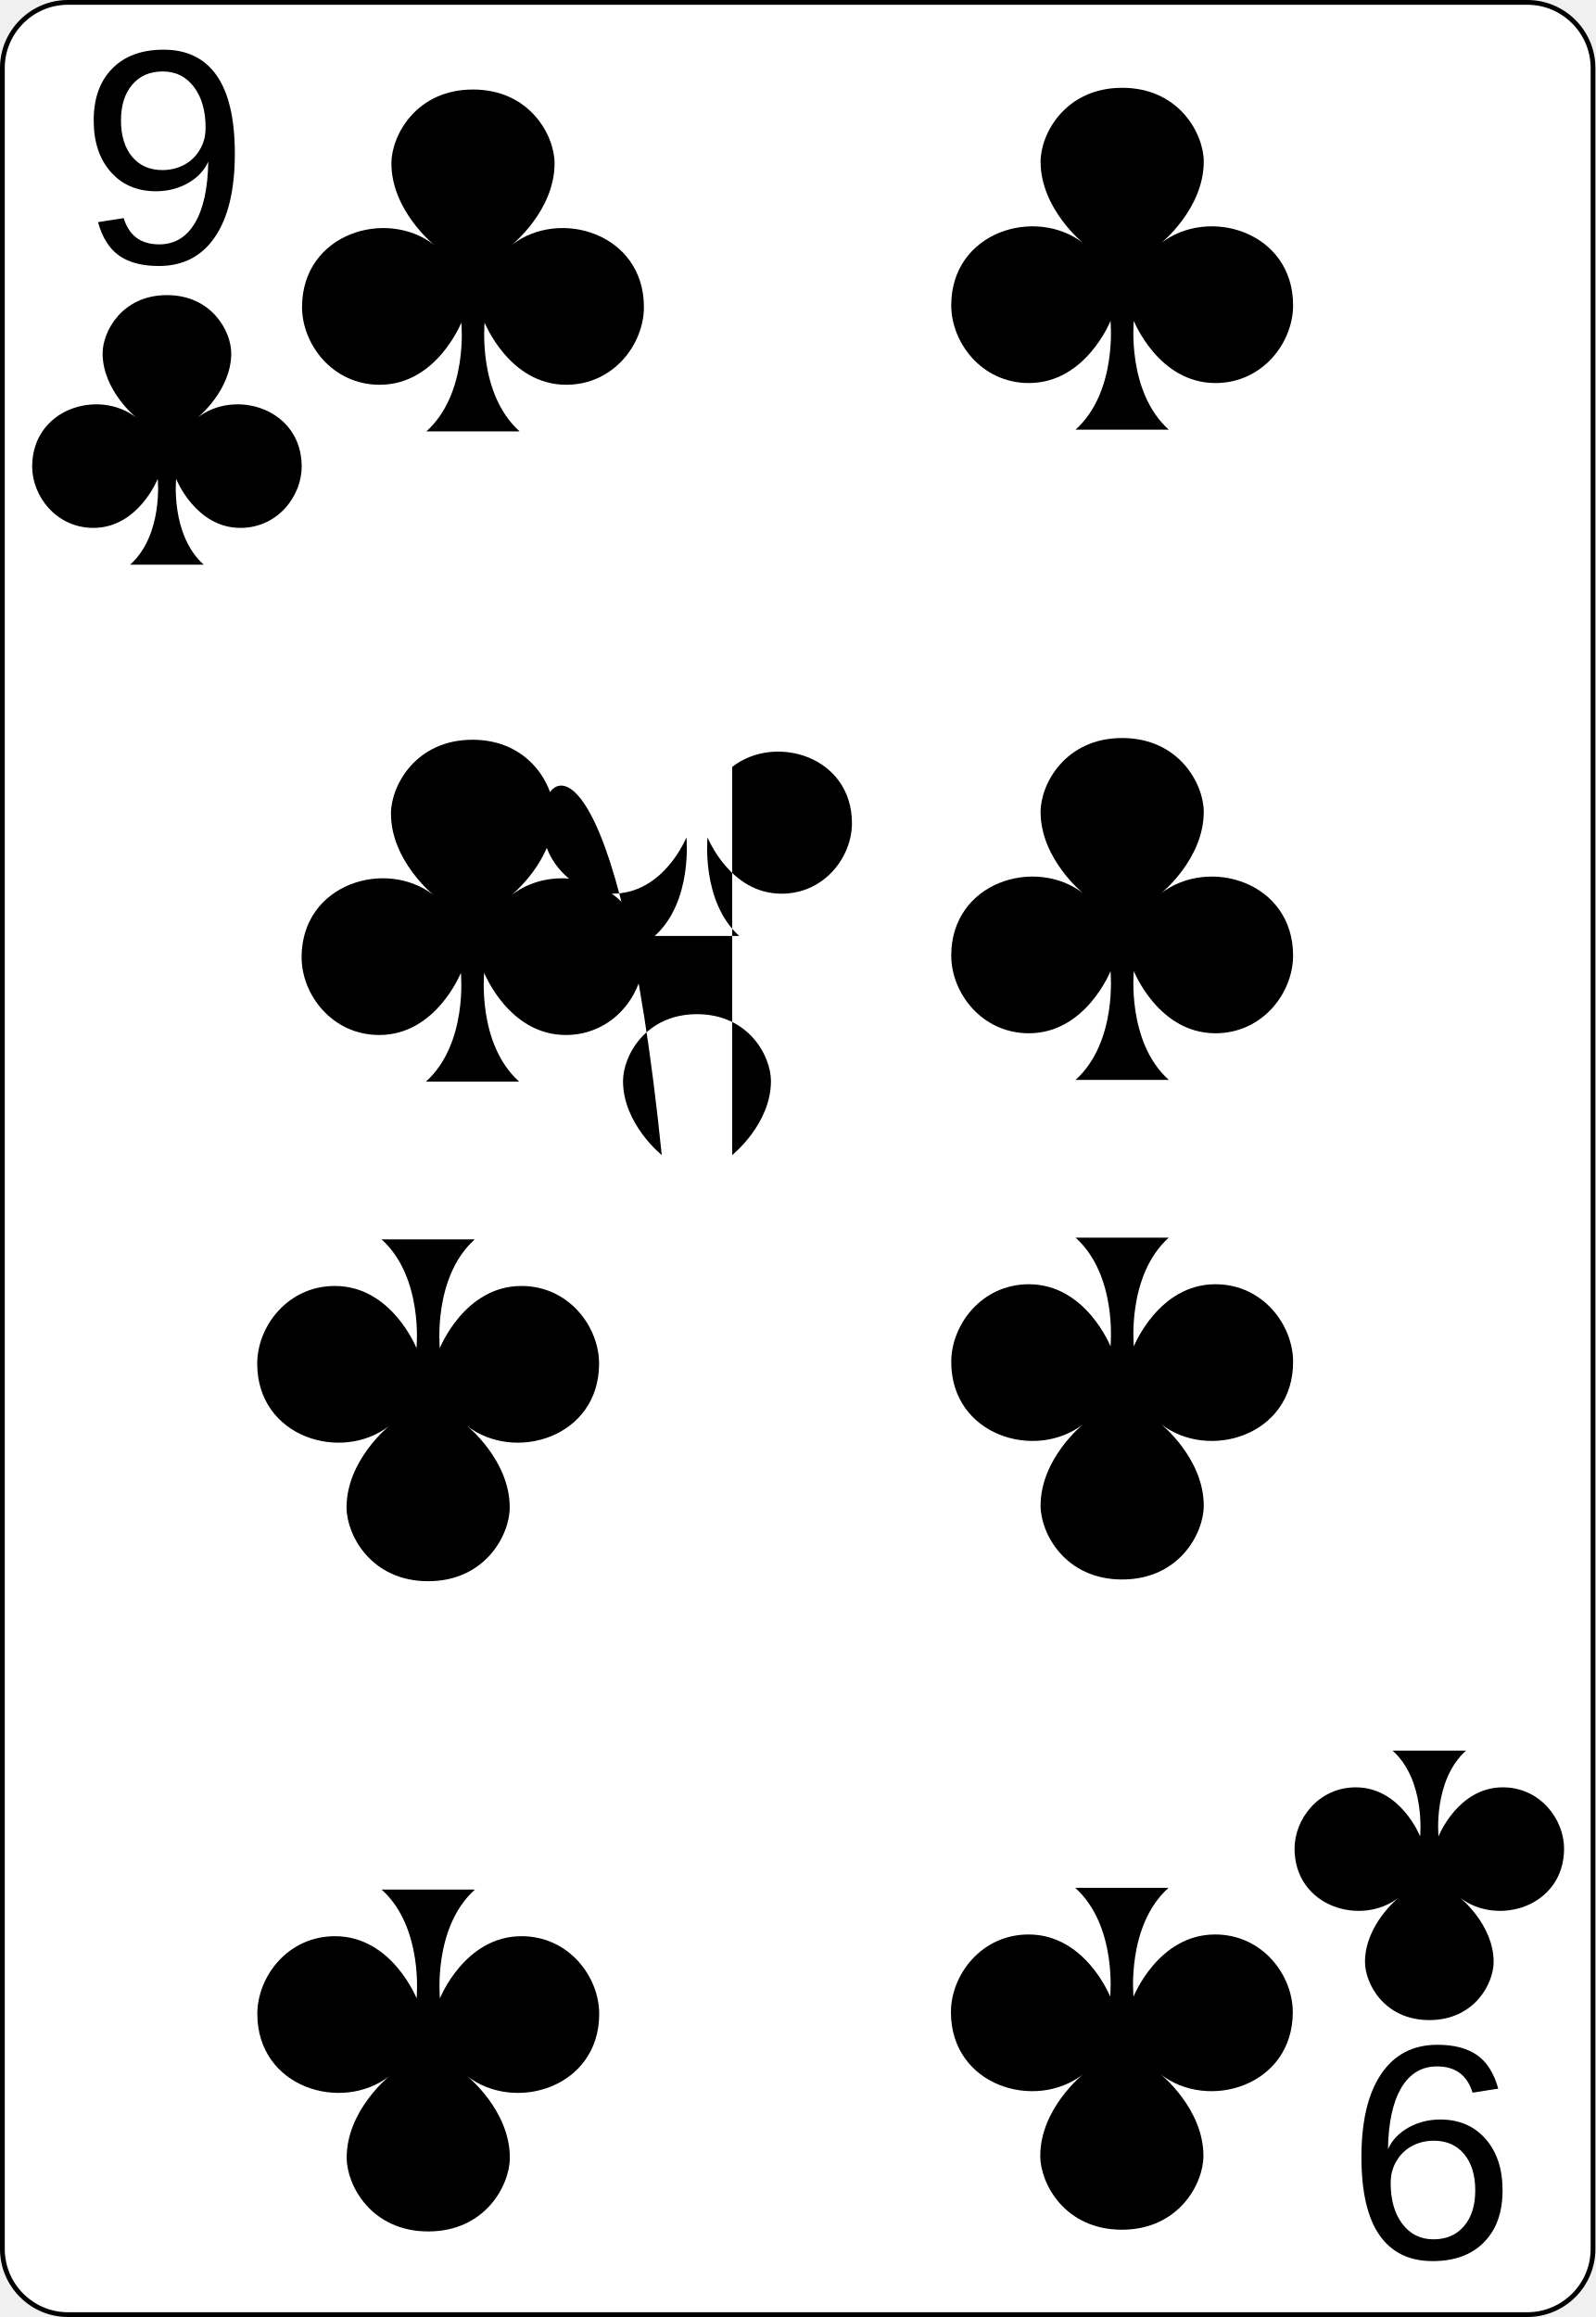
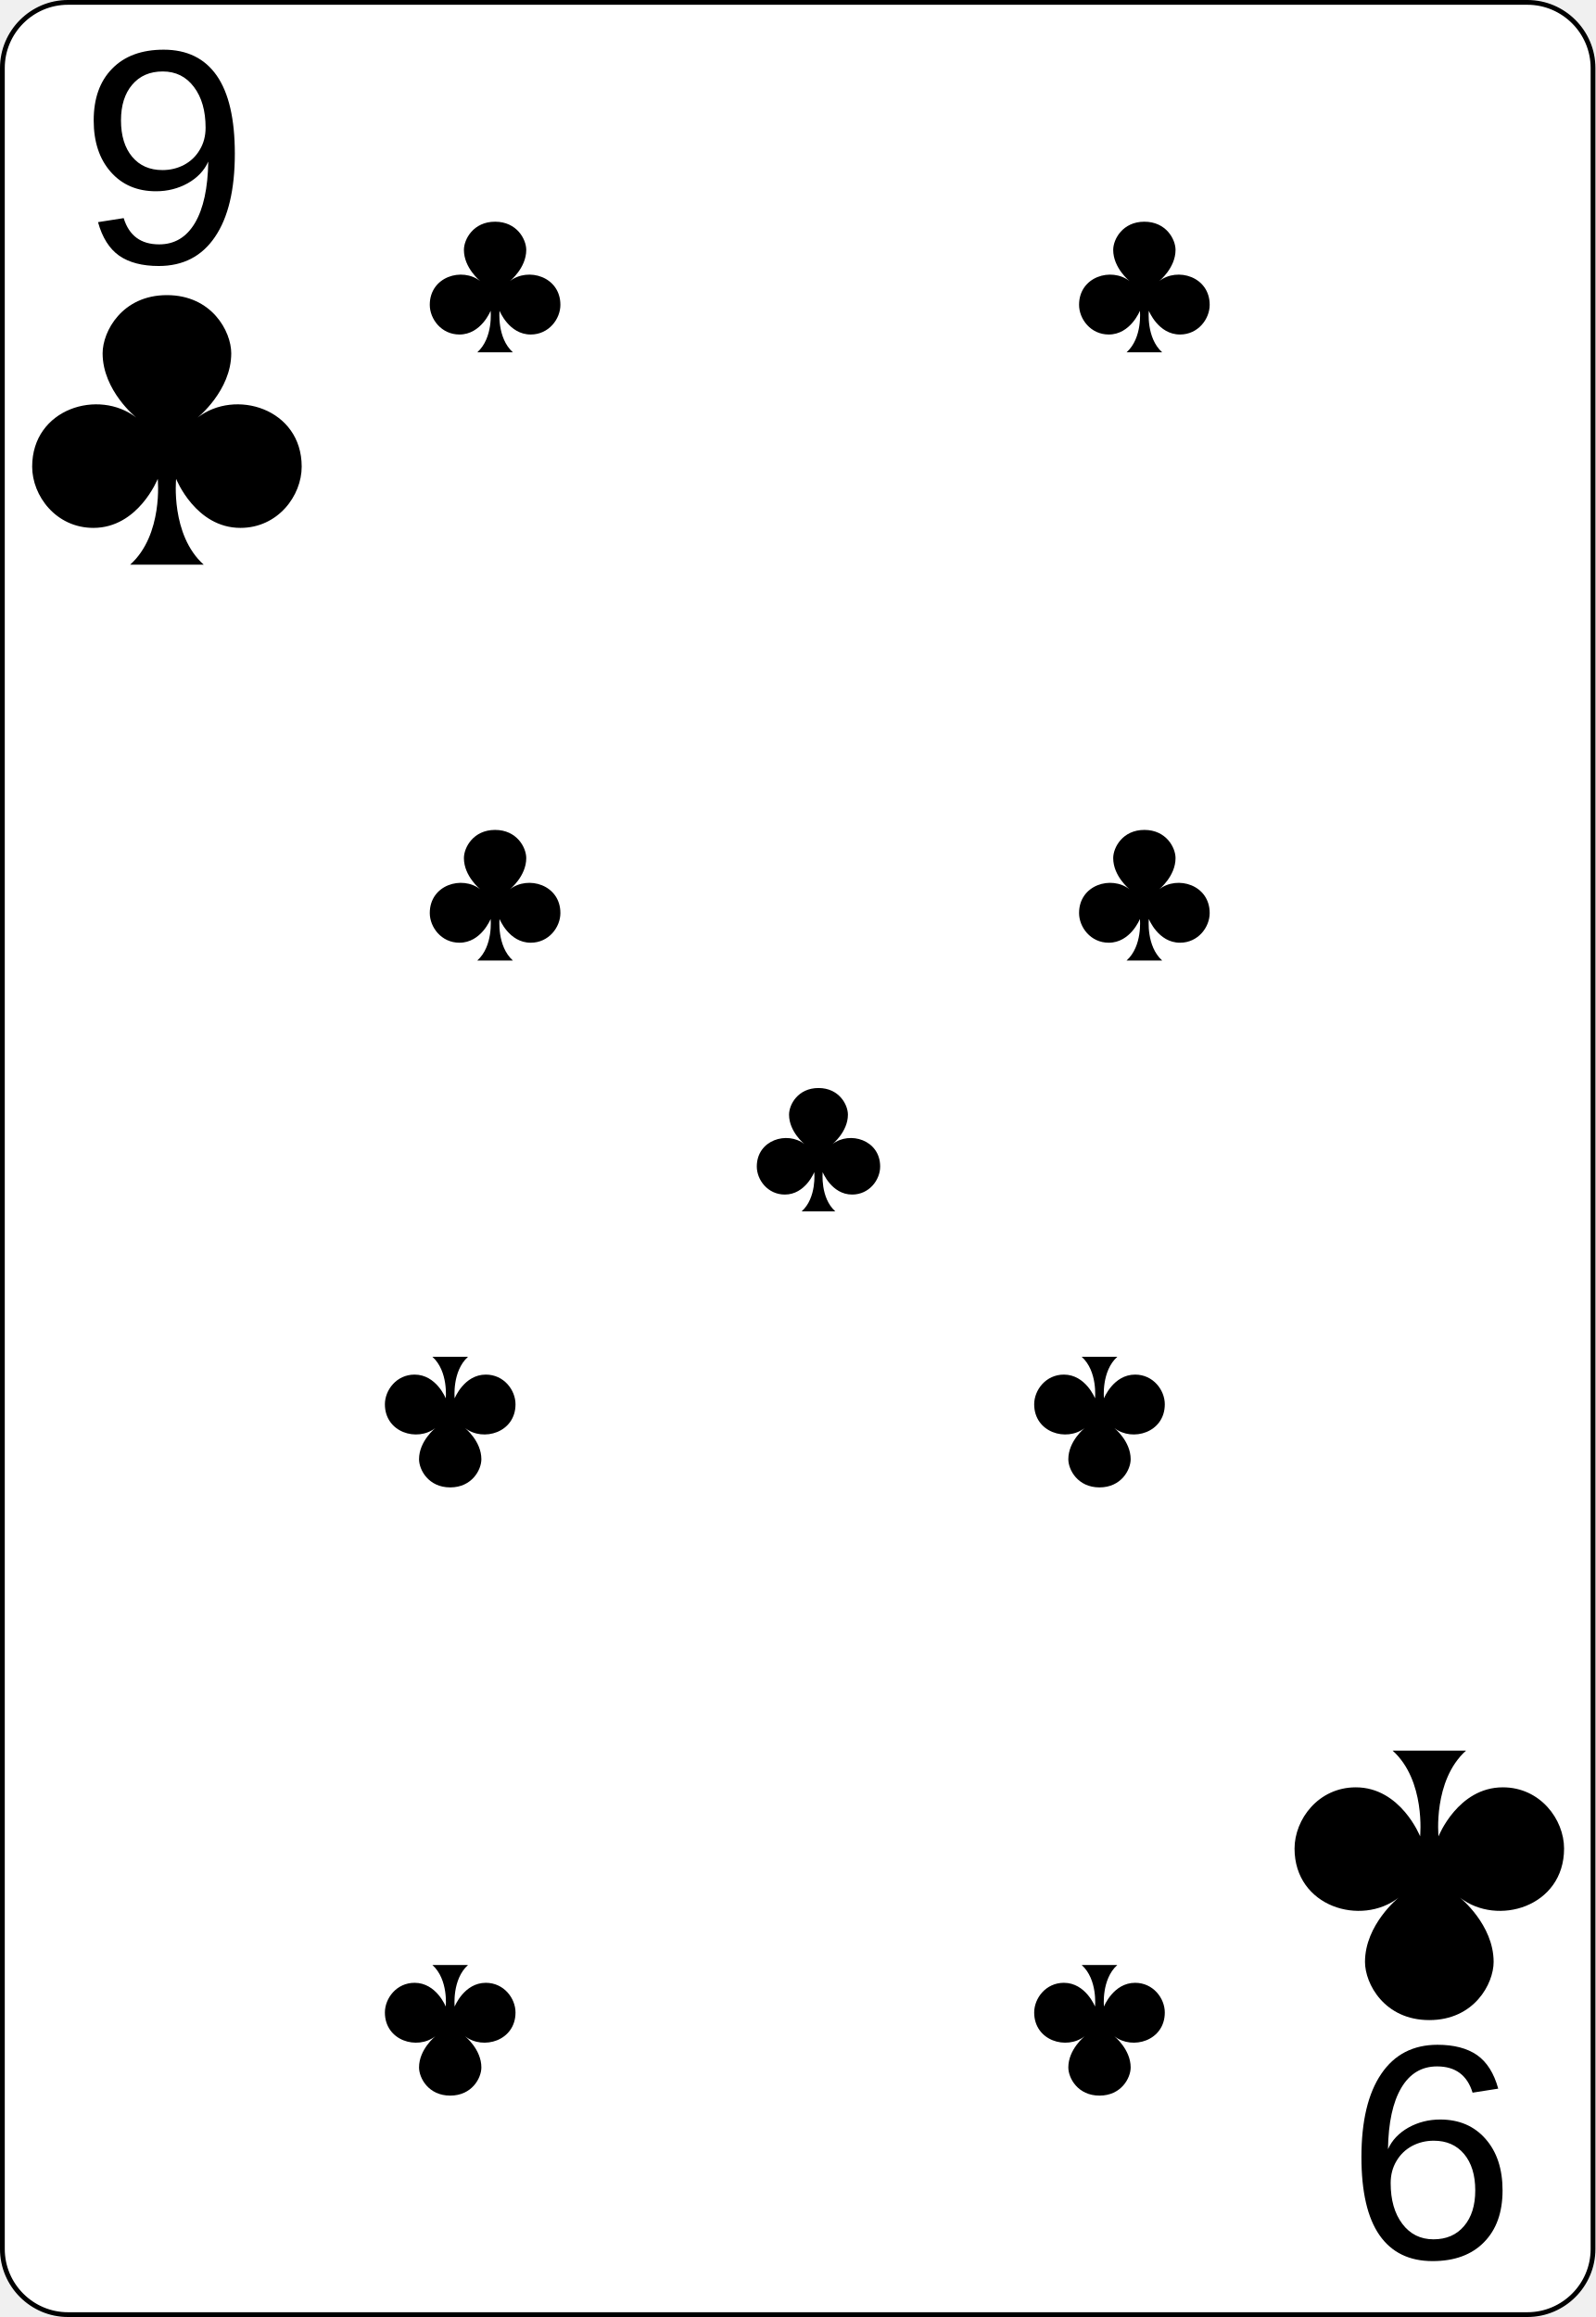
<svg xmlns="http://www.w3.org/2000/svg" xmlns:xlink="http://www.w3.org/1999/xlink" width="167.087pt" height="242.667pt" viewBox="0 0 167.087 242.667" xml:space="preserve" id="svg2" version="1.1">
  <defs id="defs41">
    <radialGradient xlink:href="#linearGradient2984" id="radialGradient3760" cx="48.231" cy="18.138" fx="48.231" fy="18.138" r="9.5" gradientUnits="userSpaceOnUse" gradientTransform="matrix(-1.560526,0.01828294,-0.02684055,-2.290953,123.9838,58.80911)" />
    <linearGradient id="linearGradient2984">
      <stop style="stop-color:#000000;stop-opacity:1;" offset="0" id="stop2986" />
      <stop style="stop-color:#000000;stop-opacity:0.656;" offset="1" id="stop2988" />
    </linearGradient>
    <radialGradient xlink:href="#linearGradient3784" id="radialGradient3792" cx="171.487" cy="511.223" fx="171.487" fy="511.223" r="81.903" gradientTransform="matrix(1.152989,-0.6739155,0.3948202,0.6754904,-233.6326,270.4008)" gradientUnits="userSpaceOnUse" />
    <linearGradient id="linearGradient3784">
      <stop style="stop-color:#ffffff;stop-opacity:0.534;" offset="0" id="stop3786" />
      <stop style="stop-color:#000000;stop-opacity:0;" offset="1" id="stop3788" />
    </linearGradient>
    <radialGradient r="81.903" fy="511.223" fx="171.487" cy="511.223" cx="171.487" gradientTransform="matrix(1.152989,-0.6739155,0.3948202,0.6754904,-233.6326,270.4008)" gradientUnits="userSpaceOnUse" id="radialGradient3855" xlink:href="#linearGradient3784-4" />
    <linearGradient id="linearGradient3784-4">
      <stop style="stop-color:#ffffff;stop-opacity:0.519;" offset="0" id="stop3786-8" />
      <stop style="stop-color:#000000;stop-opacity:0;" offset="1" id="stop3788-6" />
    </linearGradient>
    <radialGradient r="81.903" fy="461.841" fx="181.694" cy="461.841" cx="181.694" gradientTransform="matrix(1.152989,-0.6739155,0.3948202,0.6754904,-233.6326,270.4008)" gradientUnits="userSpaceOnUse" id="radialGradient3916" xlink:href="#linearGradient3784-3" />
    <linearGradient id="linearGradient3784-3">
      <stop style="stop-color:#ffffff;stop-opacity:0.702;" offset="0" id="stop3786-86" />
      <stop style="stop-color:#000000;stop-opacity:0;" offset="1" id="stop3788-2" />
    </linearGradient>
  </defs>
  <g id="Layer_x0020_1" style="fill-rule:nonzero;clip-rule:nonzero;stroke:#000000;stroke-miterlimit:4;">
    <path style="fill:#FFFFFF;stroke-width:0.5;" d="M166.837,235.548c0,3.777-3.087,6.869-6.871,6.869H7.111c-3.775,0-6.861-3.092-6.861-6.869V7.12C0.25,3.343,3.336,0.25,7.111,0.25h152.855    c3.784,0,6.871,3.093,6.871,6.87v228.428z" id="path5" />
    <g style="stroke:none;" id="g7">
      <g id="g9">
				
			</g>
    </g>
    <g id="g15">
			
		</g>
    <g id="g19">
			
		</g>
    <g style="stroke:none;" id="g23">
      <g id="g25">
				
			</g>
    </g>
    <g style="stroke:none;" id="g31">
      <g id="g33">
				
			</g>
    </g>
  </g>
  <text xml:space="preserve" style="font-size:32px;font-style:normal;font-weight:normal;line-height:125%;letter-spacing:0px;word-spacing:0px;fill:#000000;fill-opacity:1;stroke:none;font-family:Bitstream Vera Sans" x="8.311" y="27.548" id="text3788">
    <tspan id="tspan3790" x="8.311" y="27.548" style="font-style:normal;font-variant:normal;font-weight:normal;font-stretch:normal;font-family:Arial;-inkscape-font-specification:Arial">9</tspan>
  </text>
  <g transform="matrix(1.485651,0,0,1.485651,-54.02466,10.01807)" id="layer1-1-4">
    <path id="cl-9" d="m 50.291,22.698 c 0,0 2.375,-1.9 2.375,-4.534 0,-1.542 -1.369,-4.102 -4.534,-4.102 -3.165,0 -4.534,2.561 -4.534,4.102 0,2.634 2.375,4.534 2.375,4.534 -2.638,-2.055 -7.341,-0.652 -7.341,3.455 0,2.056 1.68,4.318 4.318,4.318 3.165,0 4.534,-3.455 4.534,-3.455 0,0 0.402,3.938 -1.943,6.046 h 5.182 c -2.345,-2.107 -1.943,-6.046 -1.943,-6.046 0,0 1.369,3.455 4.534,3.455 2.639,0 4.318,-2.263 4.318,-4.318 0,-4.107 -4.703,-5.51 -7.341,-3.455 z" style="fill:#000000" />
  </g>
  <text xml:space="preserve" style="font-size:32px;font-style:normal;font-weight:normal;line-height:125%;letter-spacing:0px;word-spacing:0px;fill:#000000;fill-opacity:1;stroke:none;font-family:Bitstream Vera Sans" x="-158.864" y="-214.467" id="text3788-8" transform="scale(-1,-1)">
    <tspan id="tspan3790-7" x="-158.864" y="-214.467" style="font-style:normal;font-variant:normal;font-weight:normal;font-stretch:normal;font-family:Arial;-inkscape-font-specification:Arial">9</tspan>
  </text>
  <g transform="matrix(-1.485651,0,0,-1.485651,221.1992,232.4618)" id="layer1-1-4-1">
    <path id="cl-9-7" d="m 50.291,22.698 c 0,0 2.375,-1.9 2.375,-4.534 0,-1.542 -1.369,-4.102 -4.534,-4.102 -3.165,0 -4.534,2.561 -4.534,4.102 0,2.634 2.375,4.534 2.375,4.534 -2.638,-2.055 -7.341,-0.652 -7.341,3.455 0,2.056 1.68,4.318 4.318,4.318 3.165,0 4.534,-3.455 4.534,-3.455 0,0 0.402,3.938 -1.943,6.046 h 5.182 c -2.345,-2.107 -1.943,-6.046 -1.943,-6.046 0,0 1.369,3.455 4.534,3.455 2.639,0 4.318,-2.263 4.318,-4.318 0,-4.107 -4.703,-5.51 -7.341,-3.455 z" style="fill:#000000" />
  </g>
-   <path style="fill:#000000" d="m 57.573,25.1 c 0,0 5.967,-4.774 5.967,-11.392 0,-3.874 -3.44,-10.307 -11.392,-10.307 -7.952,0 -11.392,6.435 -11.392,10.307 0,6.618 5.967,11.392 5.967,11.392 -6.628,-5.163 -18.445,-1.638 -18.445,8.681 0,5.166 4.221,10.849 10.849,10.849 7.952,0 11.392,-8.681 11.392,-8.681 0,0 1.01,9.895 -4.882,15.191 h 13.02 c -5.892,-5.294 -4.882,-15.191 -4.882,-15.191 0,0 3.44,8.681 11.392,8.681 6.631,0 10.849,-5.686 10.849,-10.849 0,-10.319 -11.817,-13.844 -18.445,-8.681 z" id="cl-9-8" transform="translate(49.5, 27.3) scale(0.75) translate(-52.1, -27.3)" />
-   <path style="fill:#000000" d="m 57.11,93.201 c 0,0 5.967,-4.774 5.967,-11.392 0,-3.874 -3.44,-10.307 -11.392,-10.307 -7.952,0 -11.392,6.435 -11.392,10.307 0,6.618 5.967,11.392 5.967,11.392 -6.628,-5.163 -18.445,-1.638 -18.445,8.681 0,5.166 4.221,10.849 10.849,10.849 7.952,0 11.392,-8.681 11.392,-8.681 0,0 1.01,9.895 -4.882,15.191 h 13.02 c -5.892,-5.294 -4.882,-15.191 -4.882,-15.191 0,0 3.44,8.681 11.392,8.681 6.631,0 10.849,-5.686 10.849,-10.849 0,-10.319 -11.817,-13.844 -18.445,-8.681 z" id="cl-9-8-0" transform="translate(49.5, 95.4) scale(0.75) translate(-51.7, -95.4)" />
-   <path style="fill:#000000" d="m 121.558,24.926 c 0,0 5.967,-4.774 5.967,-11.392 0,-3.874 -3.44,-10.307 -11.392,-10.307 -7.952,0 -11.392,6.435 -11.392,10.307 0,6.618 5.967,11.392 5.967,11.392 -6.628,-5.163 -18.445,-1.638 -18.445,8.681 0,5.166 4.221,10.849 10.849,10.849 7.952,0 11.392,-8.681 11.392,-8.681 0,0 1.01,9.895 -4.882,15.191 h 13.02 c -5.892,-5.294 -4.882,-15.191 -4.882,-15.191 0,0 3.44,8.681 11.392,8.681 6.631,0 10.849,-5.686 10.849,-10.849 0,-10.319 -11.817,-13.844 -18.445,-8.681 z" id="cl-9-8-9" transform="translate(117.5, 27.1) scale(0.75) translate(-116.1, -27.1)" />
-   <path style="fill:#000000" d="m 121.558,93.027 c 0,0 5.967,-4.774 5.967,-11.392 0,-3.874 -3.44,-10.307 -11.392,-10.307 -7.952,0 -11.392,6.435 -11.392,10.307 0,6.618 5.967,11.392 5.967,11.392 -6.628,-5.163 -18.445,-1.638 -18.445,8.681 0,5.166 4.221,10.849 10.849,10.849 7.952,0 11.392,-8.681 11.392,-8.681 0,0 1.01,9.895 -4.882,15.191 h 13.02 c -5.892,-5.294 -4.882,-15.191 -4.882,-15.191 0,0 3.44,8.681 11.392,8.681 6.631,0 10.849,-5.686 10.849,-10.849 0,-10.319 -11.817,-13.844 -18.445,-8.681 z" id="cl-9-8-0-4" transform="translate(117.5, 95.2) scale(0.75) translate(-116.1, -95.2)" />
-   <path style="fill:#000000" d="m 89.577,119.067 c 0,0 5.967,-4.774 5.967,-11.392 0,-3.874 -3.44,-10.307 -11.392,-10.307 -7.952,0 -11.392,6.435 -11.392,10.307 0,6.618 5.967,11.392 5.967,11.392 C 72.099,54.118 60.282,57.643 60.282,67.962 c 0,5.166 4.221,10.849 10.849,10.849 7.952,0 11.392,-8.681 11.392,-8.681 0,0 1.01,9.895 -4.882,15.191 h 13.02 c -5.892,-5.294 -4.882,-15.191 -4.882,-15.191 0,0 3.44,8.681 11.392,8.681 6.631,0 10.849,-5.686 10.849,-10.849 0,-10.319 -11.817,-13.844 -18.445,-8.681 z" id="cl-9-8-8" transform="translate(83.5, 119.5) scale(0.68) translate(-99.6, -116.9)" />
-   <path style="fill:#000000" d="m 110.063,217.802 c 0,0 -5.967,4.774 -5.967,11.392 0,3.874 3.44,10.307 11.392,10.307 7.952,0 11.392,-6.435 11.392,-10.307 0,-6.618 -5.967,-11.392 -5.967,-11.392 6.628,5.163 18.445,1.638 18.445,-8.681 0,-5.166 -4.221,-10.849 -10.849,-10.849 -7.952,0 -11.392,8.681 -11.392,8.681 0,0 -1.01,-9.895 4.882,-15.191 h -13.02 c 5.892,5.294 4.882,15.191 4.882,15.191 0,0 -3.44,-8.681 -11.392,-8.681 -6.631,0 -10.849,5.686 -10.849,10.849 0,10.319 11.817,13.844 18.445,8.681 z" id="cl-9-8-4" transform="translate(117.5, 215.6) scale(0.75) translate(-115.5, -215.6)" />
-   <path style="fill:#000000" d="m 110.708,149.701 c 0,0 -5.967,4.774 -5.967,11.392 0,3.874 3.44,10.307 11.392,10.307 7.952,0 11.392,-6.435 11.392,-10.307 0,-6.618 -5.967,-11.392 -5.967,-11.392 6.628,5.163 18.445,1.638 18.445,-8.681 0,-5.166 -4.221,-10.849 -10.849,-10.849 -7.952,0 -11.392,8.681 -11.392,8.681 0,0 -1.01,-9.895 4.882,-15.191 h -13.02 c 5.892,5.294 4.882,15.191 4.882,15.191 0,0 -3.44,-8.681 -11.392,-8.681 -6.631,0 -10.849,5.686 -10.849,10.849 0,10.319 11.817,13.844 18.445,8.681 z" id="cl-9-8-0-2" transform="translate(117.5, 147.5) scale(0.75) translate(-116.1, -147.5)" />
-   <path style="fill:#000000" d="m 46.078,217.976 c 0,0 -5.967,4.774 -5.967,11.392 0,3.874 3.44,10.307 11.392,10.307 7.952,0 11.392,-6.435 11.392,-10.307 0,-6.618 -5.967,-11.392 -5.967,-11.392 6.628,5.163 18.445,1.638 18.445,-8.681 0,-5.166 -4.221,-10.849 -10.849,-10.849 -7.952,0 -11.392,8.681 -11.392,8.681 0,0 -1.01,-9.895 4.882,-15.191 H 44.992 c 5.892,5.294 4.882,15.191 4.882,15.191 0,0 -3.44,-8.681 -11.392,-8.681 -6.631,0 -10.849,5.686 -10.849,10.849 0,10.319 11.817,13.844 18.445,8.681 z" id="cl-9-8-9-6" transform="translate(49.5, 215.8) scale(0.75) translate(-57.7, -215.8)" />
-   <path style="fill:#000000" d="m 46.261,149.875 c 0,0 -5.967,4.774 -5.967,11.392 0,3.874 3.44,10.307 11.392,10.307 7.952,0 11.392,-6.435 11.392,-10.307 0,-6.618 -5.967,-11.392 -5.967,-11.392 6.628,5.163 18.445,1.638 18.445,-8.681 0,-5.166 -4.221,-10.849 -10.849,-10.849 -7.952,0 -11.392,8.681 -11.392,8.681 0,0 -1.01,-9.895 4.882,-15.191 H 45.176 c 5.892,5.294 4.882,15.191 4.882,15.191 0,0 -3.44,-8.681 -11.392,-8.681 -6.631,0 -10.849,5.686 -10.849,10.849 0,10.319 11.817,13.844 18.445,8.681 z" id="cl-9-8-0-4-9" transform="translate(49.5, 147.7) scale(0.75) translate(-57.9, -147.7)" />
+   <g id="cl-9-top-left" transform="matrix(0.72,0,0,0.72,49.5,31.0)">
+     <path style="fill:#000000" d="m 5.423,-2.17 c 0,0 2.375,-1.9 2.375,-4.534 0,-1.542 -1.369,-4.102 -4.534,-4.102 -3.165,0 -4.534,2.561 -4.534,4.102 0,2.634 2.375,4.534 2.375,4.534 -2.638,-2.055 -7.341,-0.652 -7.341,3.455 0,2.056 1.68,4.318 4.318,4.318 3.165,0 4.534,-3.455 4.534,-3.455 0,0 0.402,3.938 -1.943,6.046 h 5.182 c -2.345,-2.107 -1.943,-6.046 -1.943,-6.046 0,0 1.369,3.455 4.534,3.455 2.639,0 4.318,-2.263 4.318,-4.318 0,-4.107 -4.703,-5.51 -7.341,-3.455 z" />
+   </g>
+   <g id="cl-9-upper-left" transform="matrix(0.72,0,0,0.72,49.5,94.7)">
+     <path style="fill:#000000" d="m 5.423,-2.17 c 0,0 2.375,-1.9 2.375,-4.534 0,-1.542 -1.369,-4.102 -4.534,-4.102 -3.165,0 -4.534,2.561 -4.534,4.102 0,2.634 2.375,4.534 2.375,4.534 -2.638,-2.055 -7.341,-0.652 -7.341,3.455 0,2.056 1.68,4.318 4.318,4.318 3.165,0 4.534,-3.455 4.534,-3.455 0,0 0.402,3.938 -1.943,6.046 h 5.182 c -2.345,-2.107 -1.943,-6.046 -1.943,-6.046 0,0 1.369,3.455 4.534,3.455 2.639,0 4.318,-2.263 4.318,-4.318 0,-4.107 -4.703,-5.51 -7.341,-3.455 z" />
+   </g>
+   <g id="cl-9-center" transform="matrix(0.68,0,0,0.68,83.5,121.3)">
+     <path style="fill:#000000" d="m 5.423,-2.17 c 0,0 2.375,-1.9 2.375,-4.534 0,-1.542 -1.369,-4.102 -4.534,-4.102 -3.165,0 -4.534,2.561 -4.534,4.102 0,2.634 2.375,4.534 2.375,4.534 -2.638,-2.055 -7.341,-0.652 -7.341,3.455 0,2.056 1.68,4.318 4.318,4.318 3.165,0 4.534,-3.455 4.534,-3.455 0,0 0.402,3.938 -1.943,6.046 h 5.182 c -2.345,-2.107 -1.943,-6.046 -1.943,-6.046 0,0 1.369,3.455 4.534,3.455 2.639,0 4.318,-2.263 4.318,-4.318 0,-4.107 -4.703,-5.51 -7.341,-3.455 z" />
+   </g>
+   <g id="cl-9-lower-left" transform="matrix(-0.72,0,0,-0.72,49.5,148.0)">
+     <path style="fill:#000000" d="m 5.423,-2.17 c 0,0 2.375,-1.9 2.375,-4.534 0,-1.542 -1.369,-4.102 -4.534,-4.102 -3.165,0 -4.534,2.561 -4.534,4.102 0,2.634 2.375,4.534 2.375,4.534 -2.638,-2.055 -7.341,-0.652 -7.341,3.455 0,2.056 1.68,4.318 4.318,4.318 3.165,0 4.534,-3.455 4.534,-3.455 0,0 0.402,3.938 -1.943,6.046 h 5.182 c -2.345,-2.107 -1.943,-6.046 -1.943,-6.046 0,0 1.369,3.455 4.534,3.455 2.639,0 4.318,-2.263 4.318,-4.318 0,-4.107 -4.703,-5.51 -7.341,-3.455 z" />
+   </g>
+   <g id="cl-9-bottom-left" transform="matrix(-0.72,0,0,-0.72,49.5,211.7)">
+     <path style="fill:#000000" d="m 5.423,-2.17 c 0,0 2.375,-1.9 2.375,-4.534 0,-1.542 -1.369,-4.102 -4.534,-4.102 -3.165,0 -4.534,2.561 -4.534,4.102 0,2.634 2.375,4.534 2.375,4.534 -2.638,-2.055 -7.341,-0.652 -7.341,3.455 0,2.056 1.68,4.318 4.318,4.318 3.165,0 4.534,-3.455 4.534,-3.455 0,0 0.402,3.938 -1.943,6.046 h 5.182 c -2.345,-2.107 -1.943,-6.046 -1.943,-6.046 0,0 1.369,3.455 4.534,3.455 2.639,0 4.318,-2.263 4.318,-4.318 0,-4.107 -4.703,-5.51 -7.341,-3.455 z" />
+   </g>
+   <g id="cl-9-top-right" transform="matrix(0.72,0,0,0.72,117.5,31.0)">
+     <path style="fill:#000000" d="m 5.423,-2.17 c 0,0 2.375,-1.9 2.375,-4.534 0,-1.542 -1.369,-4.102 -4.534,-4.102 -3.165,0 -4.534,2.561 -4.534,4.102 0,2.634 2.375,4.534 2.375,4.534 -2.638,-2.055 -7.341,-0.652 -7.341,3.455 0,2.056 1.68,4.318 4.318,4.318 3.165,0 4.534,-3.455 4.534,-3.455 0,0 0.402,3.938 -1.943,6.046 h 5.182 c -2.345,-2.107 -1.943,-6.046 -1.943,-6.046 0,0 1.369,3.455 4.534,3.455 2.639,0 4.318,-2.263 4.318,-4.318 0,-4.107 -4.703,-5.51 -7.341,-3.455 z" />
+   </g>
+   <g id="cl-9-upper-right" transform="matrix(0.72,0,0,0.72,117.5,94.7)">
+     <path style="fill:#000000" d="m 5.423,-2.17 c 0,0 2.375,-1.9 2.375,-4.534 0,-1.542 -1.369,-4.102 -4.534,-4.102 -3.165,0 -4.534,2.561 -4.534,4.102 0,2.634 2.375,4.534 2.375,4.534 -2.638,-2.055 -7.341,-0.652 -7.341,3.455 0,2.056 1.68,4.318 4.318,4.318 3.165,0 4.534,-3.455 4.534,-3.455 0,0 0.402,3.938 -1.943,6.046 h 5.182 c -2.345,-2.107 -1.943,-6.046 -1.943,-6.046 0,0 1.369,3.455 4.534,3.455 2.639,0 4.318,-2.263 4.318,-4.318 0,-4.107 -4.703,-5.51 -7.341,-3.455 z" />
+   </g>
+   <g id="cl-9-lower-right" transform="matrix(-0.72,0,0,-0.72,117.5,148.0)">
+     <path style="fill:#000000" d="m 5.423,-2.17 c 0,0 2.375,-1.9 2.375,-4.534 0,-1.542 -1.369,-4.102 -4.534,-4.102 -3.165,0 -4.534,2.561 -4.534,4.102 0,2.634 2.375,4.534 2.375,4.534 -2.638,-2.055 -7.341,-0.652 -7.341,3.455 0,2.056 1.68,4.318 4.318,4.318 3.165,0 4.534,-3.455 4.534,-3.455 0,0 0.402,3.938 -1.943,6.046 h 5.182 c -2.345,-2.107 -1.943,-6.046 -1.943,-6.046 0,0 1.369,3.455 4.534,3.455 2.639,0 4.318,-2.263 4.318,-4.318 0,-4.107 -4.703,-5.51 -7.341,-3.455 z" />
+   </g>
+   <g id="cl-9-bottom-right" transform="matrix(-0.72,0,0,-0.72,117.5,211.7)">
+     <path style="fill:#000000" d="m 5.423,-2.17 c 0,0 2.375,-1.9 2.375,-4.534 0,-1.542 -1.369,-4.102 -4.534,-4.102 -3.165,0 -4.534,2.561 -4.534,4.102 0,2.634 2.375,4.534 2.375,4.534 -2.638,-2.055 -7.341,-0.652 -7.341,3.455 0,2.056 1.68,4.318 4.318,4.318 3.165,0 4.534,-3.455 4.534,-3.455 0,0 0.402,3.938 -1.943,6.046 h 5.182 c -2.345,-2.107 -1.943,-6.046 -1.943,-6.046 0,0 1.369,3.455 4.534,3.455 2.639,0 4.318,-2.263 4.318,-4.318 0,-4.107 -4.703,-5.51 -7.341,-3.455 z" />
+   </g>
</svg>
